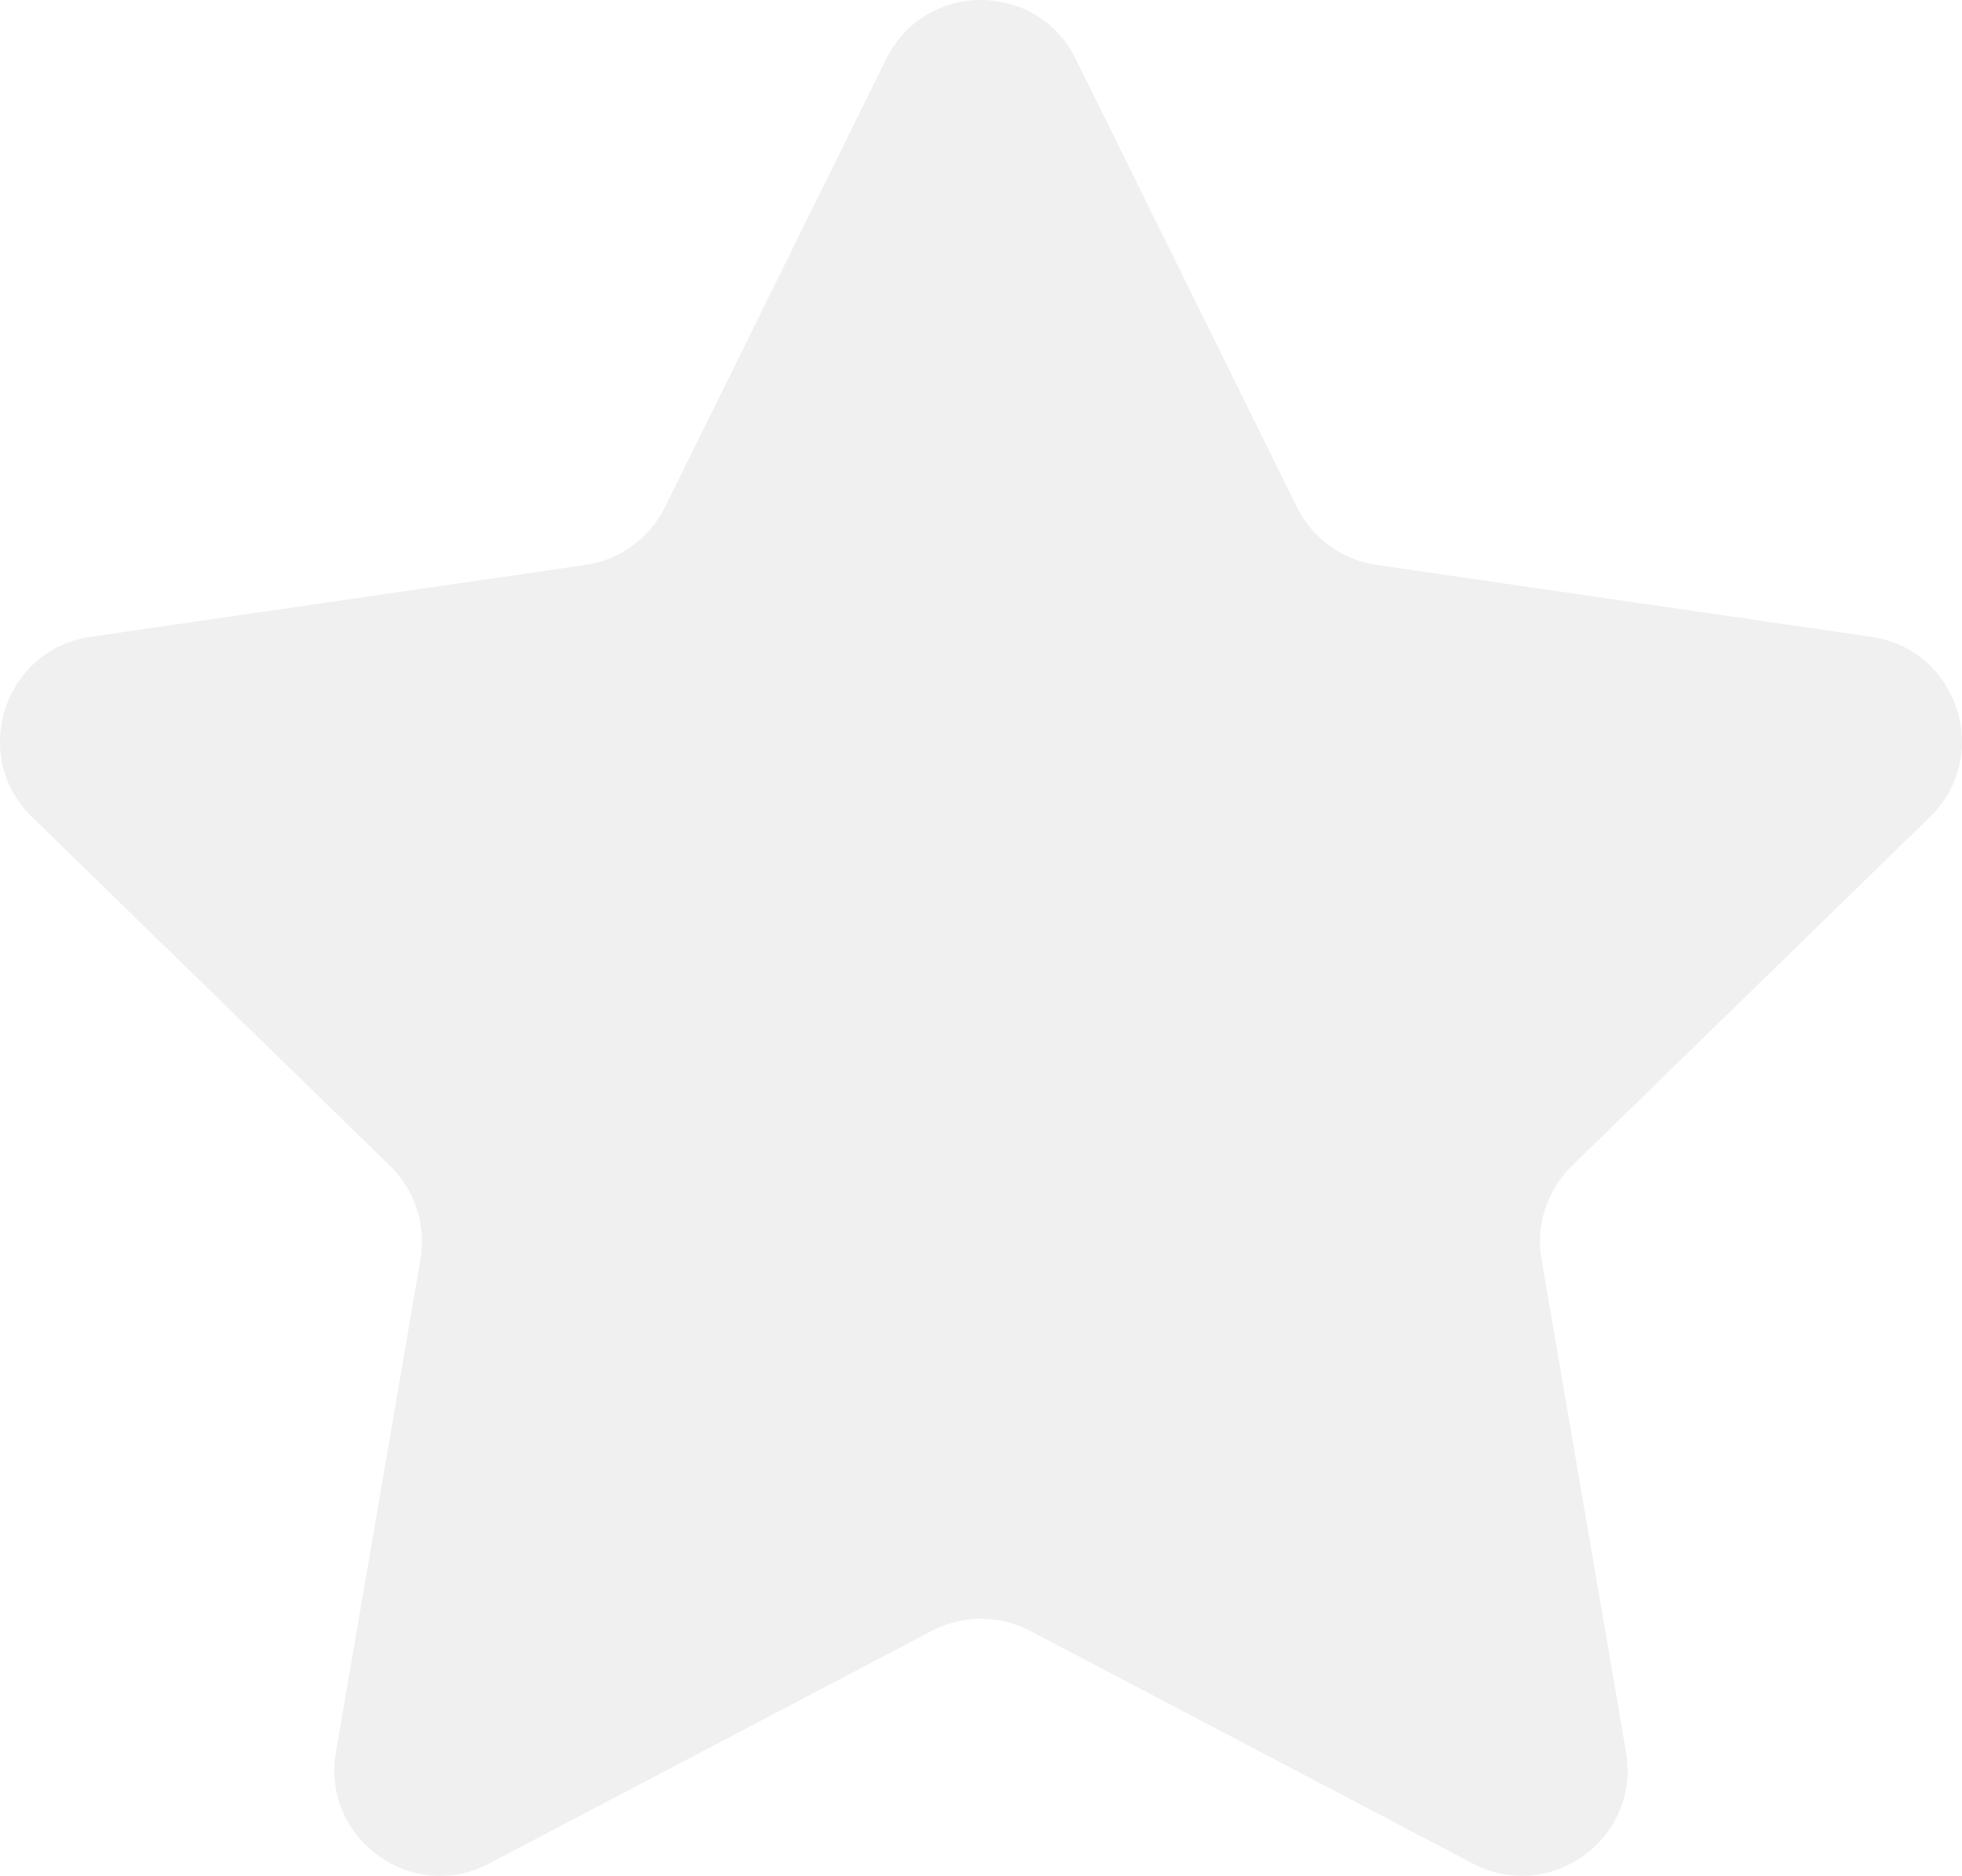
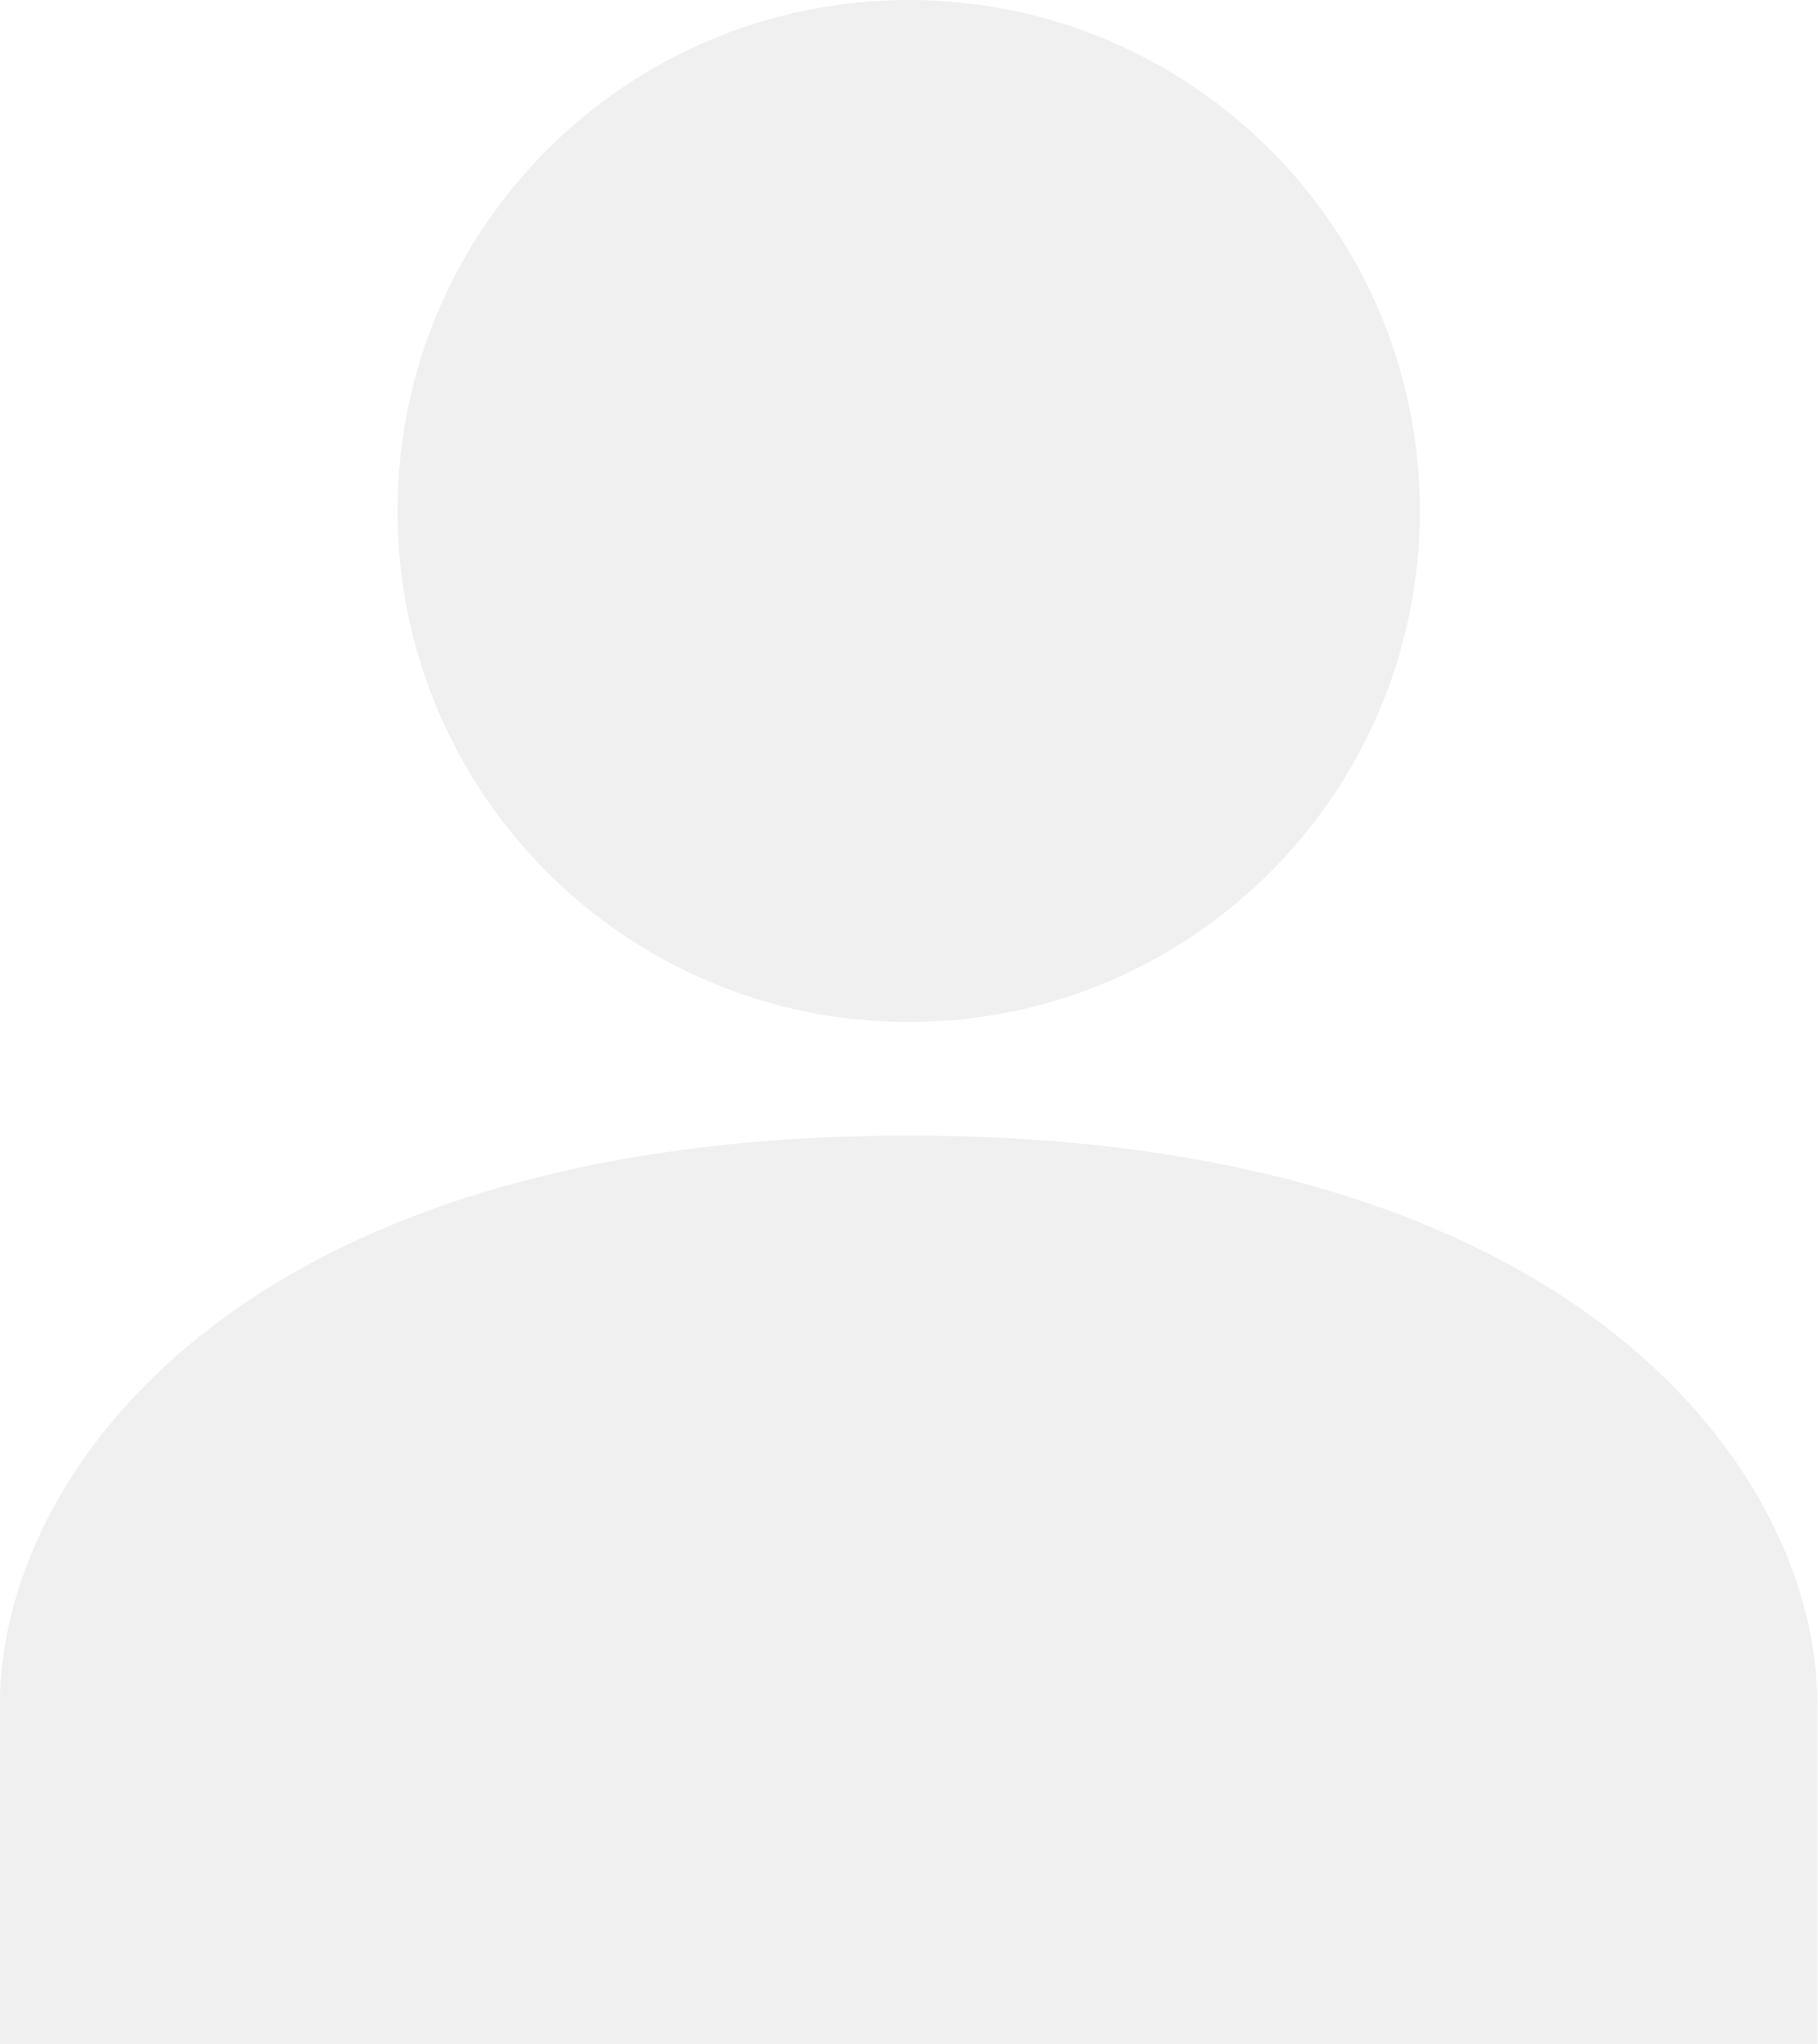
- <svg xmlns="http://www.w3.org/2000/svg" viewBox="0 0 47.94 45.847">
-   <path fill="#f0f0f0" d="m26.284 1.439 5.407 10.956c.376.762 1.103 1.29 1.944 1.412l12.091 1.757c2.118.308 2.963 2.91 1.431 4.403l-8.749 8.528c-.608.593-.886 1.448-.742 2.285l2.065 12.042c.362 2.109-1.852 3.717-3.746 2.722l-10.814-5.685c-.752-.395-1.651-.395-2.403 0l-10.814 5.685c-1.894.996-4.108-.613-3.746-2.722l2.065-12.042c.144-.837-.134-1.692-.742-2.285l-8.749-8.528c-1.532-1.494-.687-4.096 1.431-4.403l12.091-1.757c.841-.122 1.568-.65 1.944-1.412l5.407-10.956c.946-1.919 3.682-1.919 4.629 0z" />
+ <svg xmlns="http://www.w3.org/2000/svg" viewBox="0 0 16 18">
+   <g fill="#f0f0f0">
+     <path d="m8 10c-5.92 0-8 3-8 5v3h16v-3c0-2-2.08-5-8-5z" />
+     <path d="M8 0A4.5 4.5 0 1 0 8 9 4.5 4.5 0 1 0 8 0z" />
+   </g>
</svg>
